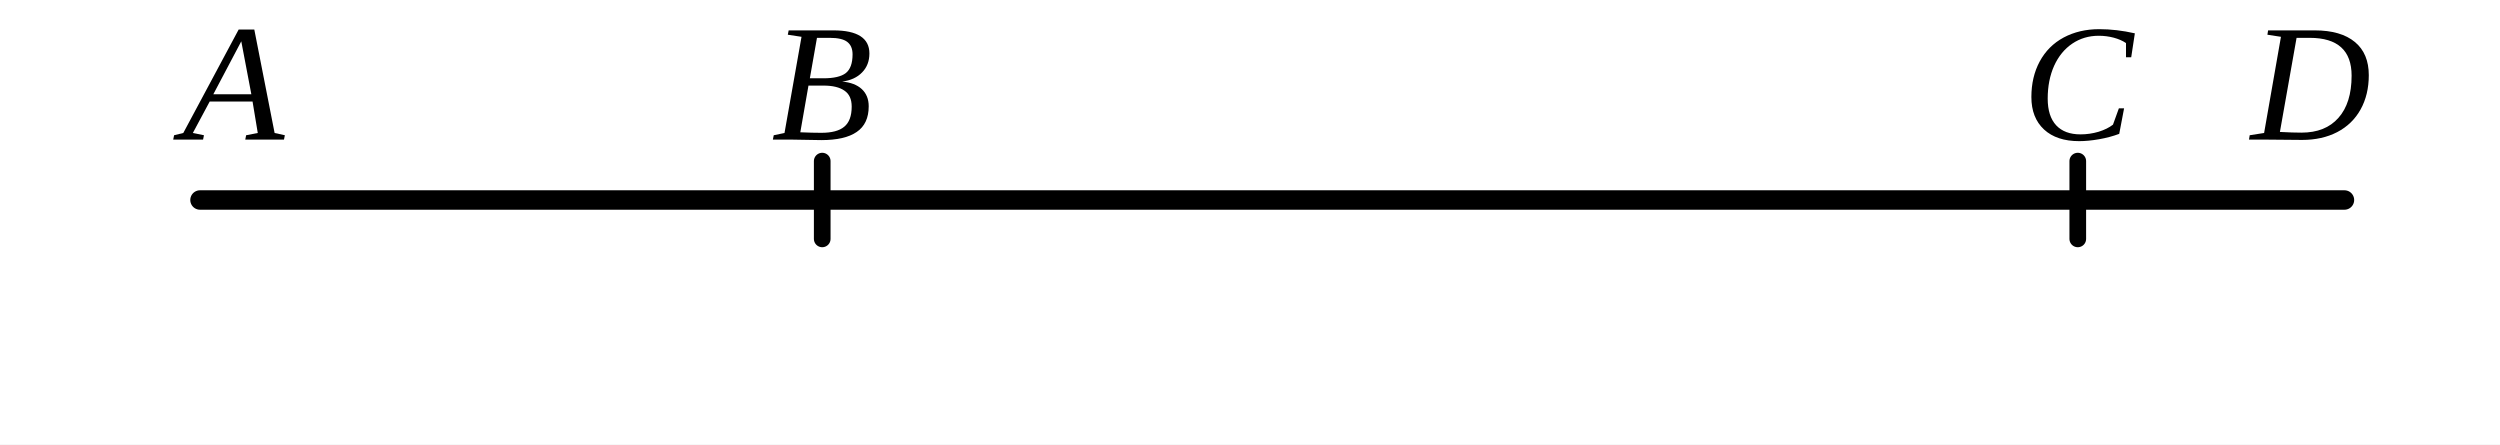
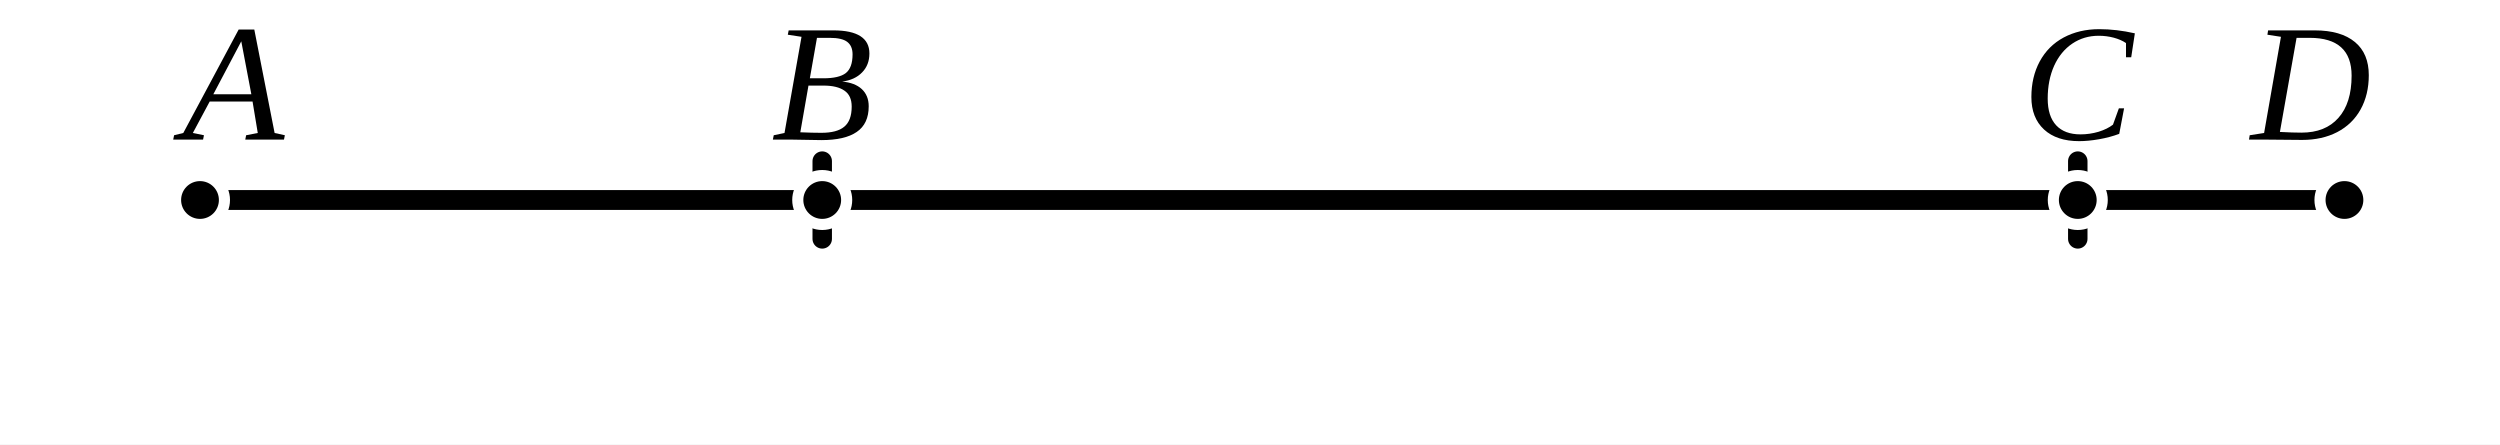
- <svg xmlns="http://www.w3.org/2000/svg" viewBox="0 0 225 40" width="100%" height="100%">
+ <svg xmlns="http://www.w3.org/2000/svg" viewBox="0 0 225 40" width="100%" height="100%" class="euclid-graphic" data-graphic-id="0178.g1" data-folio="0178" data-graphic="g1" data-proposition="X.83">
  <style>
-     .bg { fill: #ffffff; }
-     .line { stroke: #000000; stroke-width: 1.75; stroke-linecap: round; stroke-linejoin: round; fill: none; }
-     .dashed { stroke: #000000; stroke-width: 1.5; stroke-dasharray: 3,3; stroke-linecap: round; stroke-linejoin: round; fill: none; }
-     .tick { stroke: #000000; stroke-width: 1.5; stroke-linecap: round; }
-     .el { cursor: pointer; transition: stroke 0.15s ease; }
-     .el:hover .line, .el:hover .dashed, .el:hover .tick { stroke: #0284c7; stroke-width: 2.5; }
-     .el:hover .lbl { fill: #0284c7; }
-     .lbl { font-family: "Times New Roman", Times, Georgia, serif; font-size: 15px; font-style: italic; fill: #000000; text-anchor: middle; dominant-baseline: central; user-select: none; }
+     .euclid-graphic {
+       font-family: "Times New Roman", Times, Georgia, serif;
+       font-style: italic;
+       background-color: #ffffff;
+     }
+     .geom-line {
+       stroke: #000000;
+       stroke-width: 1.75;
+       stroke-linecap: round;
+       stroke-linejoin: round;
+       fill: none;
+       transition: stroke 0.15s ease, stroke-width 0.15s ease;
+     }
+     .geom-point {
+       fill: #000000;
+       stroke: #ffffff;
+       stroke-width: 1;
+     }
+     .geom-label {
+       font-size: 15px;
+       fill: #000000;
+       text-anchor: middle;
+       dominant-baseline: central;
+       user-select: none;
+     }
+     .geom-overlay {
+       opacity: 0;
+       pointer-events: none;
+       transition: opacity 0.12s ease;
+     }
+     [data-ref]:hover, .highlight, .geom-highlight-active {
+       opacity: 1 !important;
+       stroke: #ef4444 !important;
+       stroke-width: 3.0 !important;
+       cursor: pointer;
+     }
+     text[data-ref]:hover, text.highlight, text.geom-highlight-active {
+       fill: #ef4444 !important;
+       stroke: none !important;
+     }
+     .geom-point:hover, .geom-point.highlight, circle.geom-point.geom-highlight-active {
+       r: 4.5 !important;
+       fill: #ef4444 !important;
+       stroke: #ffffff !important;
+       stroke-width: 1.5 !important;
+     }
  </style>
-   <rect class="bg" width="225" height="40" />
-   <g class="el" data-name="AD">
-     <line class="line" x1="18.0" y1="18.0" x2="211.0" y2="18.0" />
-     <text class="lbl" x="21.0" y="7.5">A</text>
-     <line class="tick" x1="74.0" y1="14.5" x2="74.0" y2="21.5" />
-     <text class="lbl" x="74.0" y="7.5">B</text>
-     <line class="tick" x1="187.0" y1="14.5" x2="187.0" y2="21.5" />
-     <text class="lbl" x="187.0" y="7.5">C</text>
-     <text class="lbl" x="208.0" y="7.5">D</text>
+   <rect width="100%" height="100%" fill="#ffffff" />
+   <g id="elements">
+     <line id="el-line-AD" data-ref="[ A D ]" data-aliases="[ D A ]" data-type="line" x1="18.0" y1="18.0" x2="211.0" y2="18.0" class="geom-line" />
+     <line x1="74.0" y1="14.5" x2="74.0" y2="21.5" class="geom-line" />
+     <line x1="187.0" y1="14.5" x2="187.0" y2="21.5" class="geom-line" />
+   </g>
+   <g id="graphics">
+     <line id="el-seg-AD" data-ref="/ A D /" data-aliases="/ D A /" data-type="segment" x1="18.0" y1="18.0" x2="211.0" y2="18.0" class="geom-line" />
+     <line id="el-seg-AC" data-ref="/ A C /" data-aliases="/ C A /" data-type="segment" x1="18.0" y1="18.0" x2="187.0" y2="18.0" class="geom-line geom-overlay" />
+     <line id="el-seg-AB" data-ref="/ A B /" data-aliases="/ B A /" data-type="segment" x1="18.0" y1="18.0" x2="74.0" y2="18.0" class="geom-line geom-overlay" />
+     <line id="el-seg-BD" data-ref="/ B D /" data-aliases="/ D B /" data-type="segment" x1="74.0" y1="18.0" x2="211.0" y2="18.0" class="geom-line geom-overlay" />
+     <line id="el-seg-BC" data-ref="/ B C /" data-aliases="/ C B /" data-type="segment" x1="74.0" y1="18.0" x2="187.0" y2="18.0" class="geom-line geom-overlay" />
+     <line id="el-seg-CD" data-ref="/ C D /" data-aliases="/ D C /" data-type="segment" x1="187.0" y1="18.0" x2="211.0" y2="18.0" class="geom-line geom-overlay" />
+     <polyline id="el-sec-ABC" data-ref="/ A B C /" data-aliases="/ C B A / | } A B C { | } C B A {" data-type="section" points="18.0,18.0 74.0,18.0 187.0,18.0" fill="none" class="geom-line geom-overlay" />
+     <polyline id="el-sec-ABD" data-ref="/ A B D /" data-aliases="/ D B A / | } A B D { | } D B A {" data-type="section" points="18.0,18.0 74.0,18.0 211.0,18.0" fill="none" class="geom-line geom-overlay" />
+     <polyline id="el-sec-ACD" data-ref="/ A C D /" data-aliases="/ D C A / | } A C D { | } D C A {" data-type="section" points="18.0,18.0 187.0,18.0 211.0,18.0" fill="none" class="geom-line geom-overlay" />
+     <polyline id="el-sec-BCD" data-ref="/ B C D /" data-aliases="/ D C B / | } B C D { | } D C B {" data-type="section" points="74.0,18.0 187.0,18.0 211.0,18.0" fill="none" class="geom-line geom-overlay" />
+   </g>
+   <g id="highlights" style="pointer-events: none;">
+     <line id="hl-seg-AD" data-ref="/ A D /" data-aliases="/ D A /" x1="18.0" y1="18.0" x2="211.0" y2="18.0" class="geom-line geom-overlay" />
+     <line id="hl-seg-AC" data-ref="/ A C /" data-aliases="/ C A /" x1="18.0" y1="18.0" x2="187.0" y2="18.0" class="geom-line geom-overlay" />
+     <line id="hl-seg-AB" data-ref="/ A B /" data-aliases="/ B A /" x1="18.0" y1="18.0" x2="74.0" y2="18.0" class="geom-line geom-overlay" />
+     <line id="hl-seg-BD" data-ref="/ B D /" data-aliases="/ D B /" x1="74.0" y1="18.0" x2="211.0" y2="18.0" class="geom-line geom-overlay" />
+     <line id="hl-seg-BC" data-ref="/ B C /" data-aliases="/ C B /" x1="74.0" y1="18.0" x2="187.0" y2="18.0" class="geom-line geom-overlay" />
+     <line id="hl-seg-CD" data-ref="/ C D /" data-aliases="/ D C /" x1="187.0" y1="18.0" x2="211.0" y2="18.0" class="geom-line geom-overlay" />
+     <polyline id="hl-sec-ABC" data-ref="/ A B C /" data-aliases="/ C B A / | } A B C { | } C B A {" points="18.0,18.0 74.0,18.0 187.0,18.0" class="geom-line geom-overlay" />
+     <polyline id="hl-sec-ABD" data-ref="/ A B D /" data-aliases="/ D B A / | } A B D { | } D B A {" points="18.0,18.0 74.0,18.0 211.0,18.0" class="geom-line geom-overlay" />
+     <polyline id="hl-sec-ACD" data-ref="/ A C D /" data-aliases="/ D C A / | } A C D { | } D C A {" points="18.0,18.0 187.0,18.0 211.0,18.0" class="geom-line geom-overlay" />
+     <polyline id="hl-sec-BCD" data-ref="/ B C D /" data-aliases="/ D C B / | } B C D { | } D C B {" points="74.0,18.0 187.0,18.0 211.0,18.0" class="geom-line geom-overlay" />
+   </g>
+   <g id="points">
+     <circle id="el-pt-A" data-ref="A" data-type="point" cx="18.0" cy="18.0" r="2.2" class="geom-point" />
+     <circle id="el-pt-B" data-ref="B" data-type="point" cx="74.0" cy="18.0" r="2.2" class="geom-point" />
+     <circle id="el-pt-C" data-ref="C" data-type="point" cx="187.0" cy="18.0" r="2.2" class="geom-point" />
+     <circle id="el-pt-D" data-ref="D" data-type="point" cx="211.0" cy="18.0" r="2.2" class="geom-point" />
+   </g>
+   <g id="labels">
+     <text id="lbl-A" data-ref="A" x="21.0" y="7.5" class="geom-label">A</text>
+     <text id="lbl-B" data-ref="B" x="74.0" y="7.5" class="geom-label">B</text>
+     <text id="lbl-C" data-ref="C" x="187.0" y="7.5" class="geom-label">C</text>
+     <text id="lbl-D" data-ref="D" x="208.0" y="7.5" class="geom-label">D</text>
  </g>
</svg>
